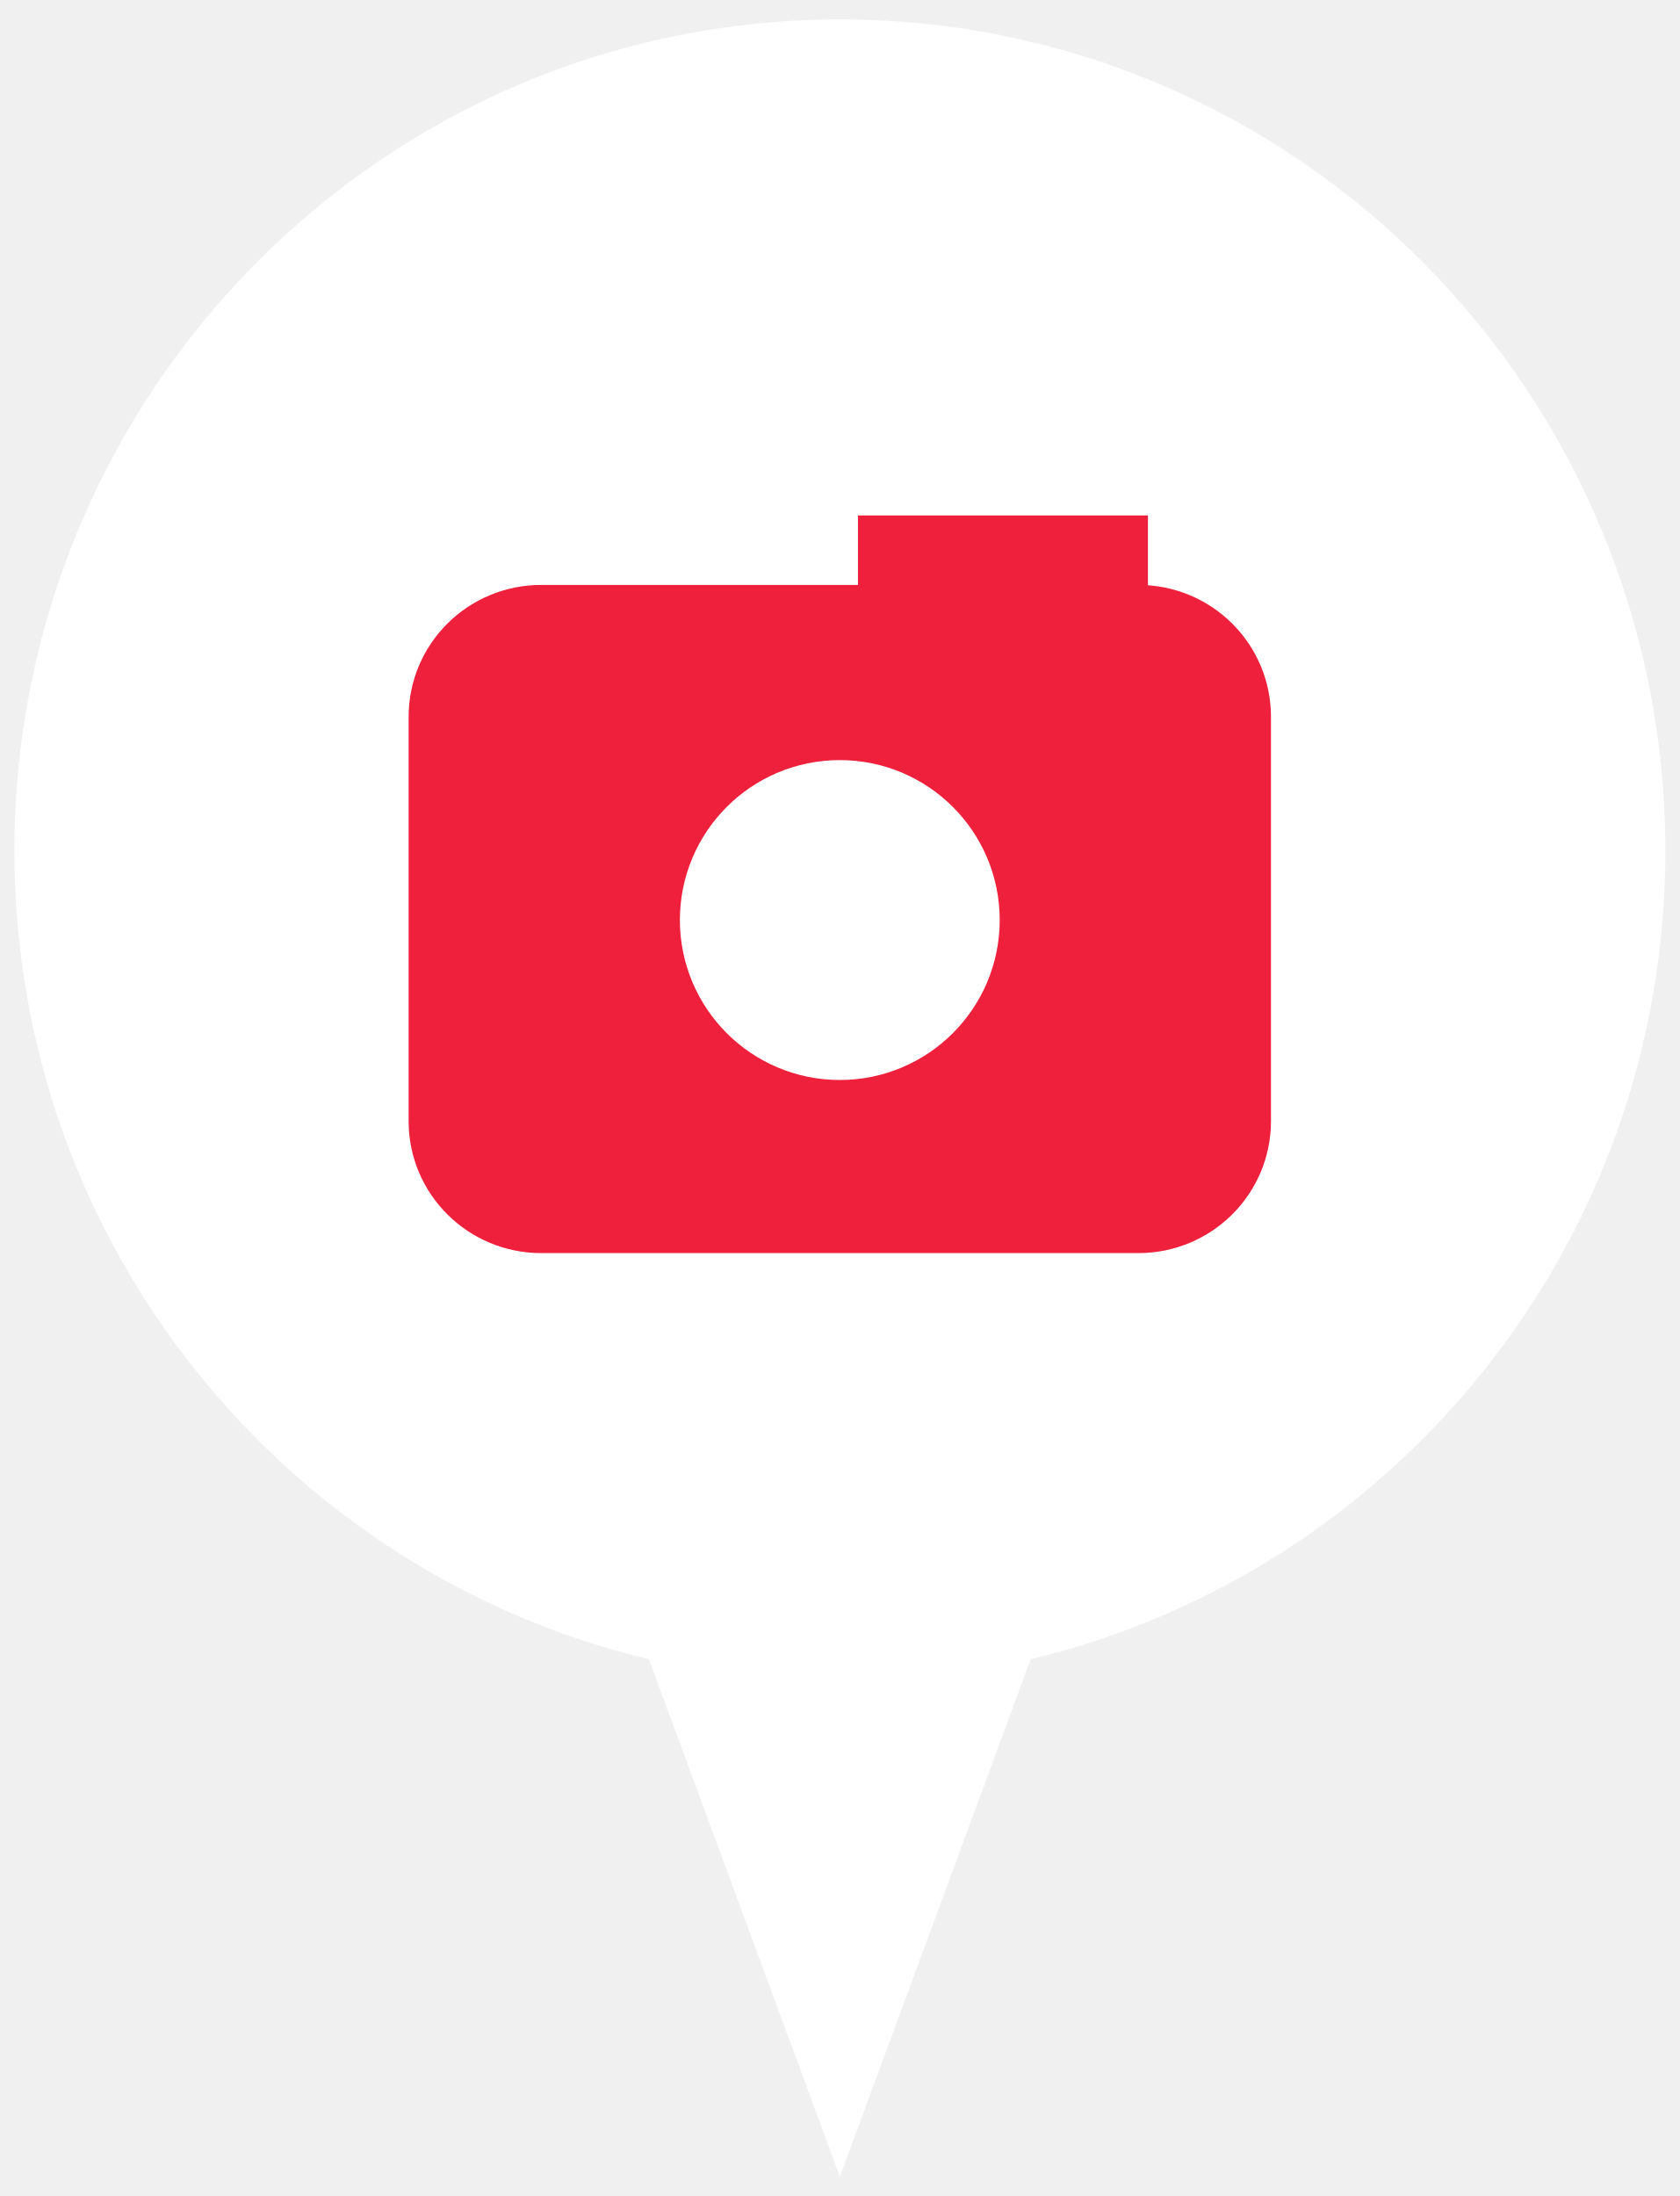
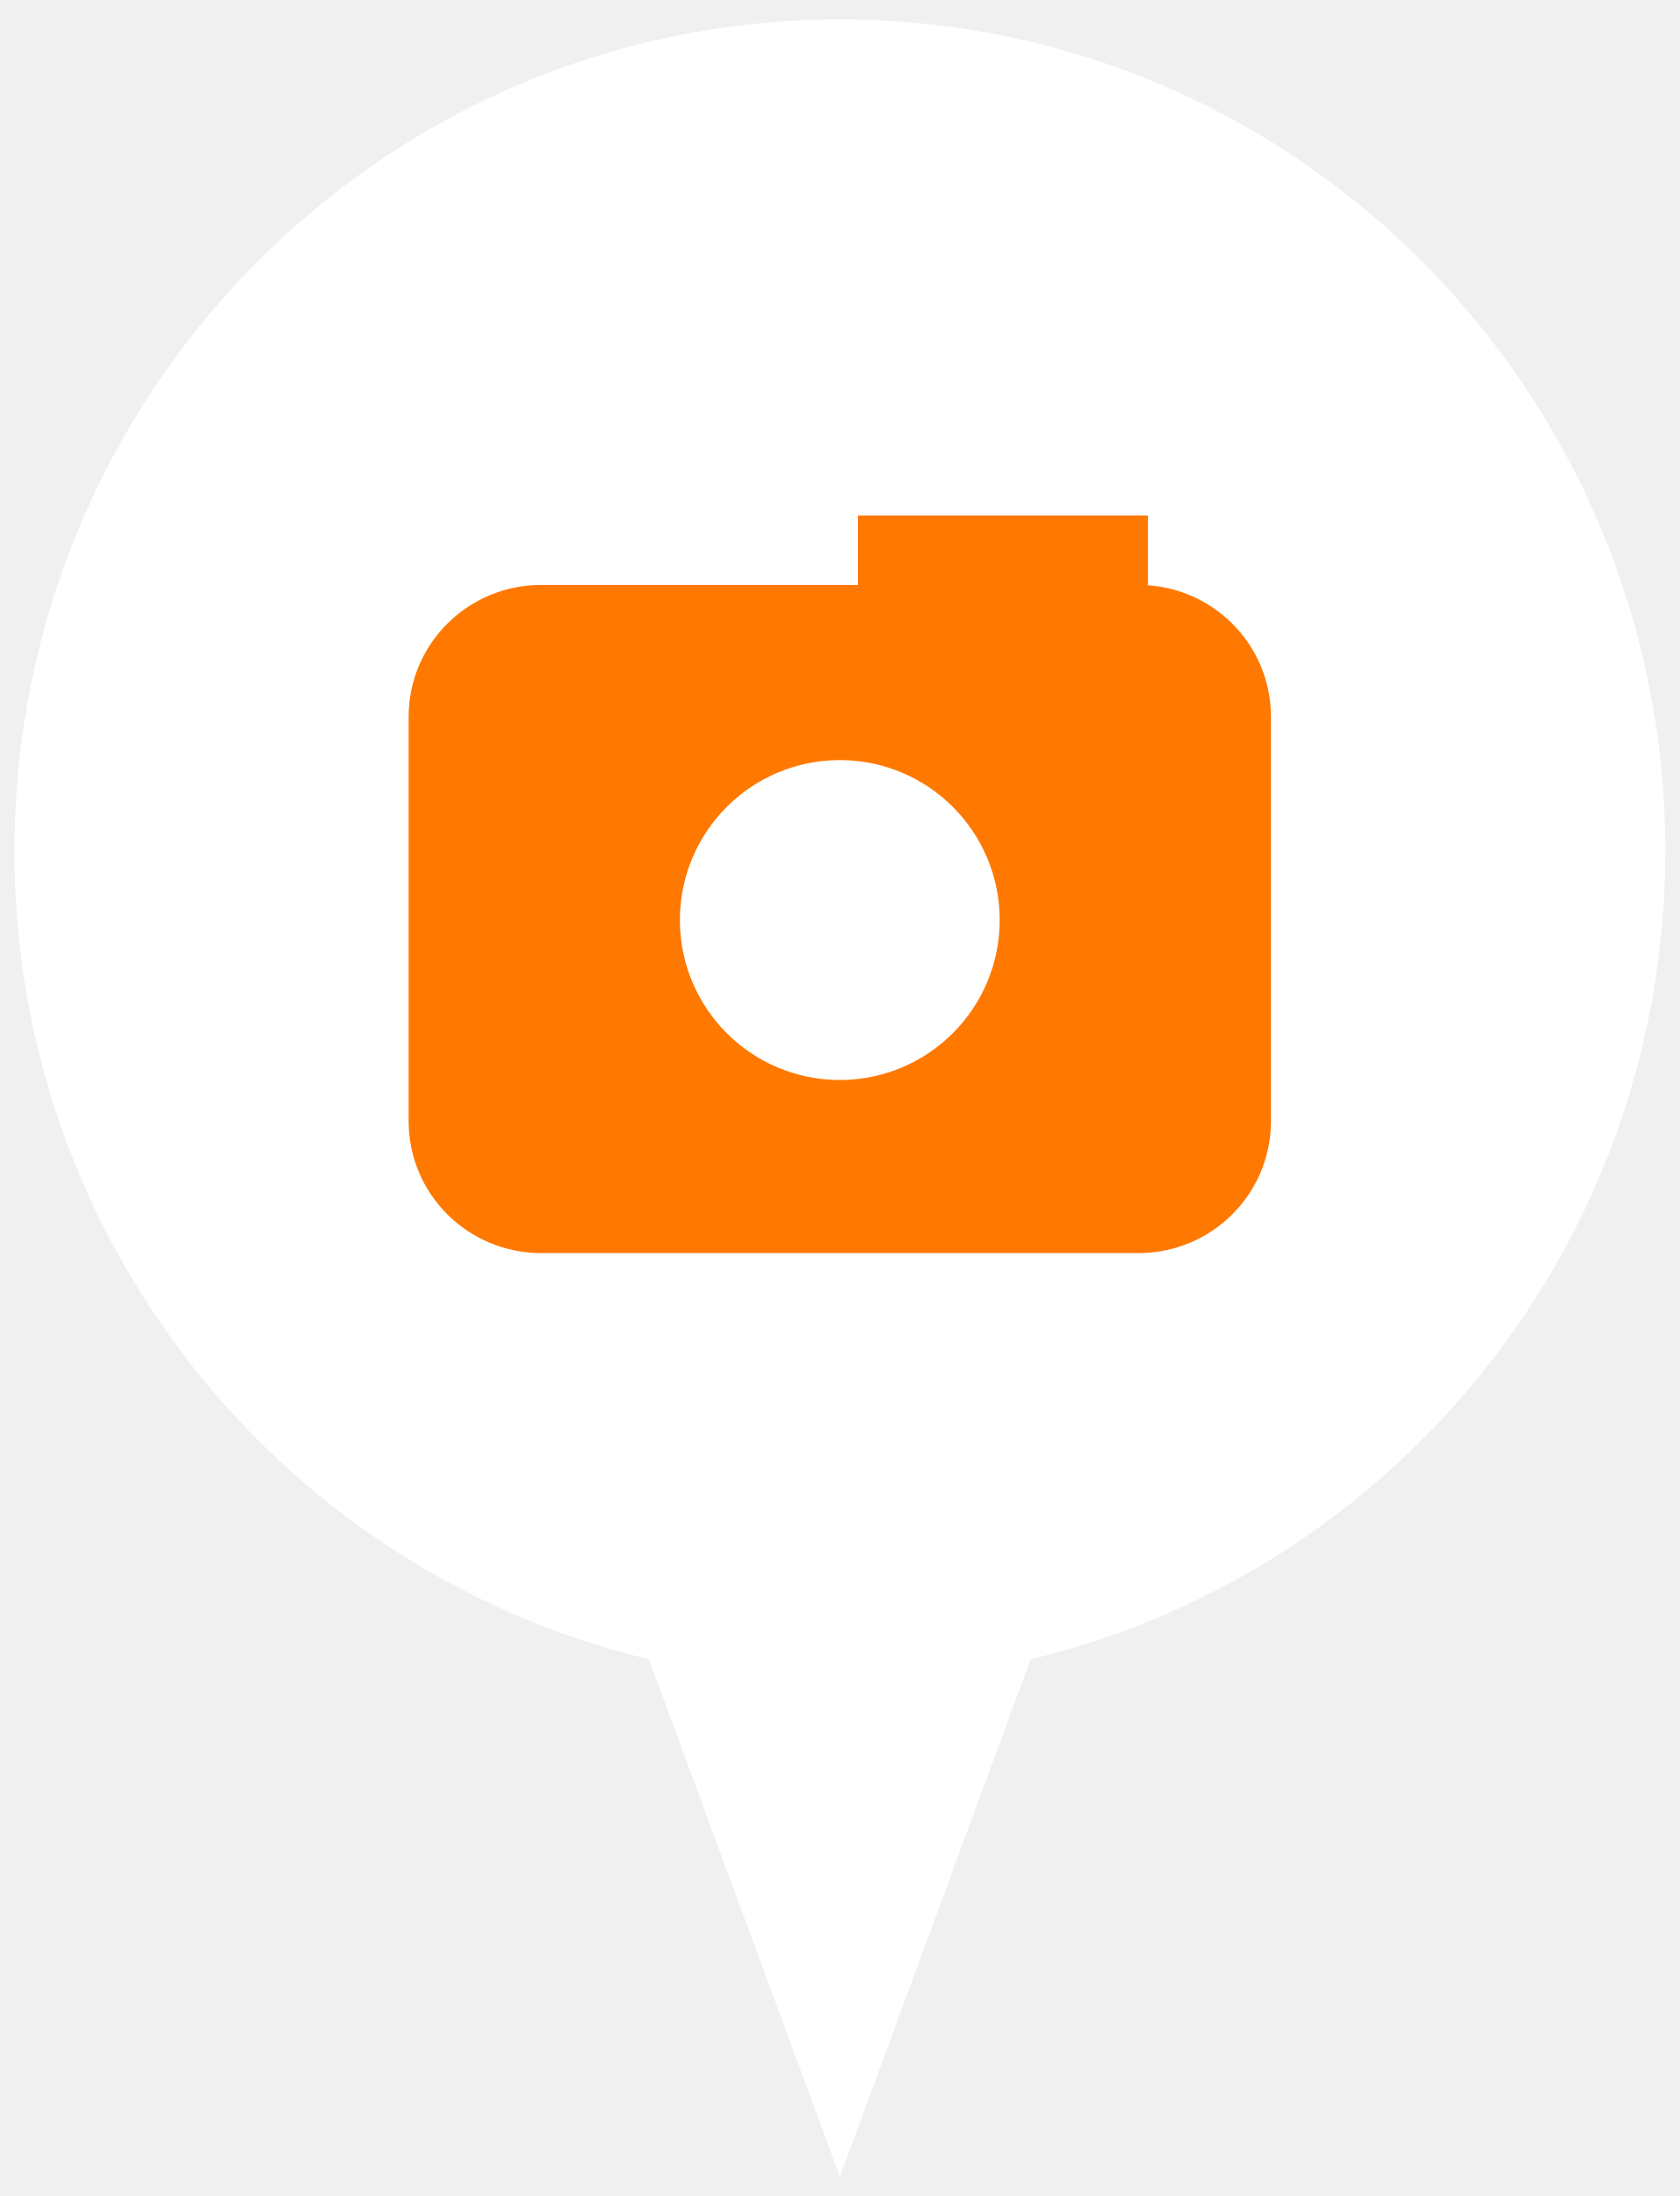
<svg xmlns="http://www.w3.org/2000/svg" xmlns:xlink="http://www.w3.org/1999/xlink" version="1.1" id="Layer_1" x="0px" y="0px" width="21.091px" height="27.568px" viewBox="0 0 21.091 27.568" enable-background="new 0 0 21.091 27.568" xml:space="preserve">
  <g>
    <defs>
      <rect id="SVGID_1_" x="0.18" y="0.242" width="20.73" height="27.084" />
    </defs>
    <clipPath id="SVGID_2_">
      <use xlink:href="#SVGID_1_" overflow="visible" />
    </clipPath>
    <path clip-path="url(#SVGID_2_)" fill="#FFFFFF" d="M20.911,10.682c0-5.766-4.641-10.438-10.365-10.438   c-5.726,0-10.365,4.673-10.365,10.438c0,4.934,3.4,9.057,7.967,10.147l2.398,6.497l2.396-6.497   C17.509,19.739,20.911,15.615,20.911,10.682" />
-     <path clip-path="url(#SVGID_2_)" fill="#EE203B" d="M15.209,14.075V8.998c0-0.5-0.409-0.905-0.914-0.905h-0.631V7.221h-2.141v0.872   H6.796c-0.506,0-0.915,0.405-0.915,0.905v5.077c0,0.501,0.409,0.906,0.915,0.906h7.499C14.8,14.981,15.209,14.576,15.209,14.075" />
-     <path clip-path="url(#SVGID_2_)" fill="none" stroke="#EE203B" stroke-width="1.5" stroke-miterlimit="10" d="M15.209,14.075V8.998   c0-0.5-0.409-0.905-0.914-0.905h-0.631V7.221h-2.141v0.872H6.796c-0.506,0-0.915,0.405-0.915,0.905v5.077   c0,0.501,0.409,0.906,0.915,0.906h7.499C14.8,14.981,15.209,14.576,15.209,14.075z" />
+     <path clip-path="url(#SVGID_2_)" fill="#FF7800" d="M15.209,14.075V8.998c0-0.5-0.409-0.905-0.914-0.905h-0.631V7.221h-2.141v0.872   H6.796c-0.506,0-0.915,0.405-0.915,0.905v5.077c0,0.501,0.409,0.906,0.915,0.906h7.499C14.8,14.981,15.209,14.576,15.209,14.075" />
+     <path clip-path="url(#SVGID_2_)" fill="none" stroke="#FF7800" stroke-width="1.5" stroke-miterlimit="10" d="M15.209,14.075V8.998   c0-0.5-0.409-0.905-0.914-0.905h-0.631V7.221h-2.141v0.872H6.796c-0.506,0-0.915,0.405-0.915,0.905v5.077   c0,0.501,0.409,0.906,0.915,0.906h7.499C14.8,14.981,15.209,14.576,15.209,14.075z" />
    <path clip-path="url(#SVGID_2_)" fill="#FFFFFF" d="M11.803,11.55c0,0.695-0.563,1.26-1.258,1.26s-1.258-0.564-1.258-1.26   c0-0.694,0.563-1.259,1.258-1.259S11.803,10.855,11.803,11.55" />
    <circle clip-path="url(#SVGID_2_)" fill="none" stroke="#FFFFFF" stroke-width="1.5" stroke-miterlimit="10" cx="10.545" cy="11.55" r="1.258" />
  </g>
</svg>
